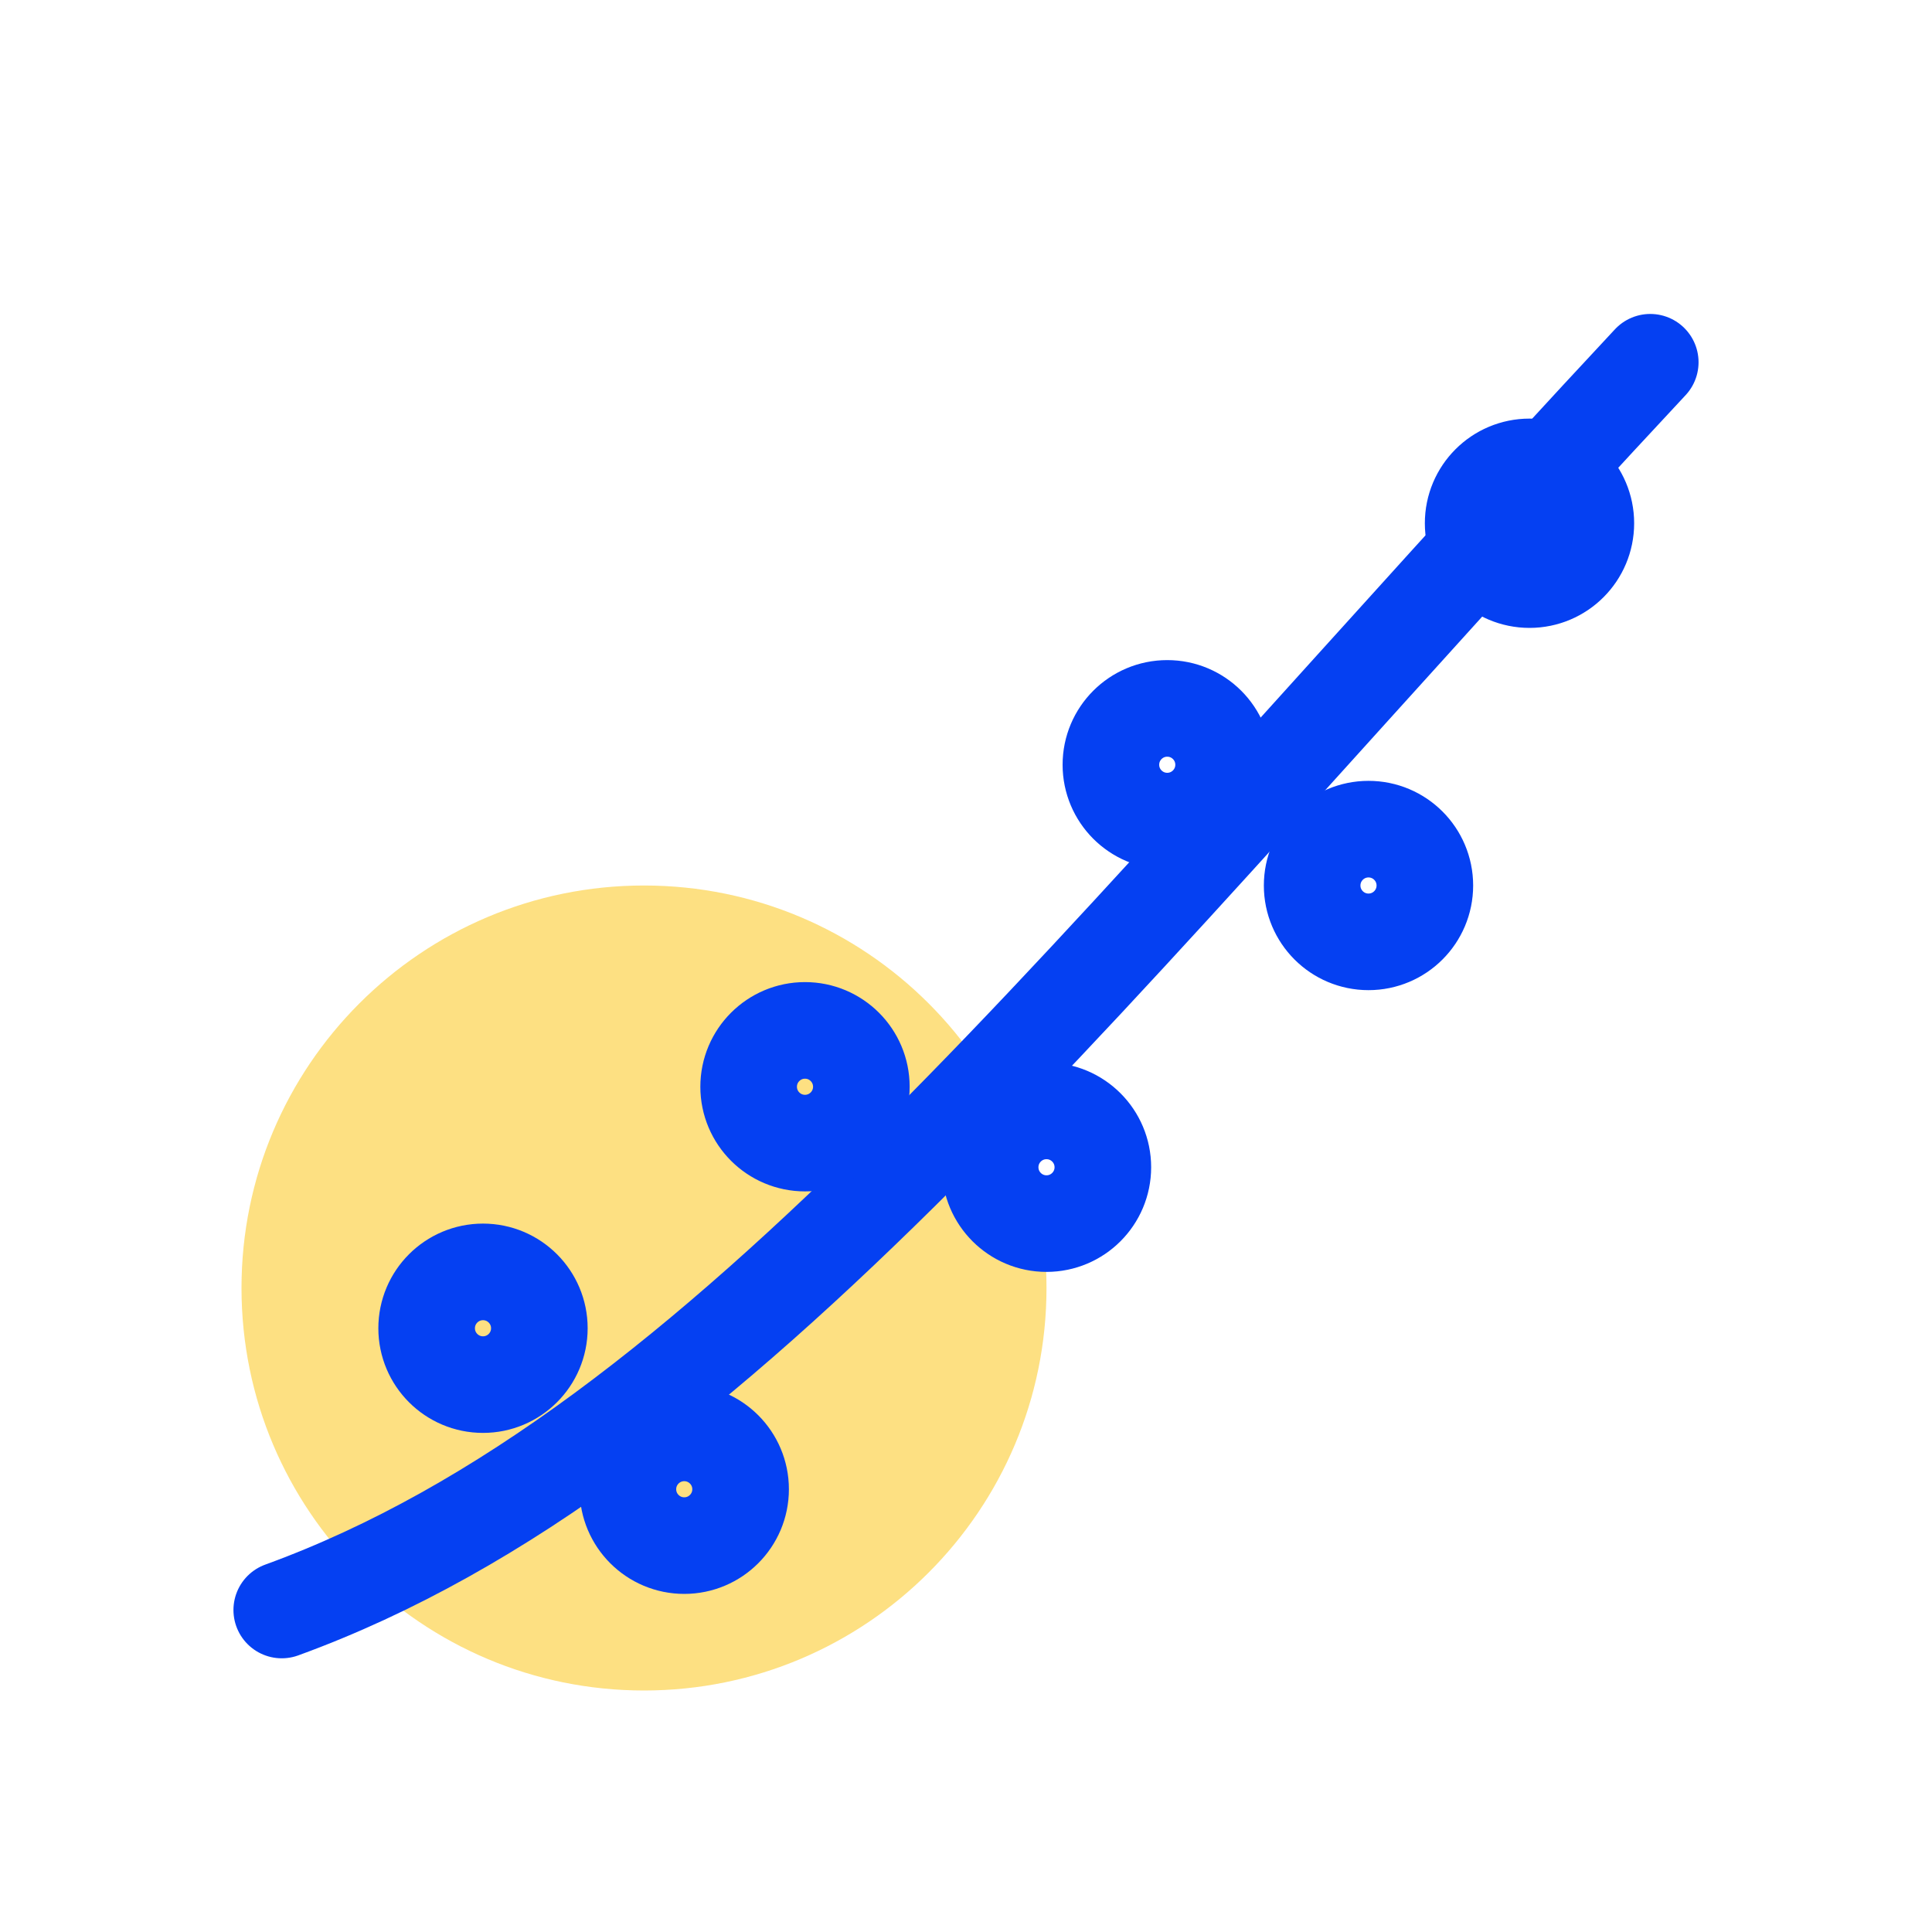
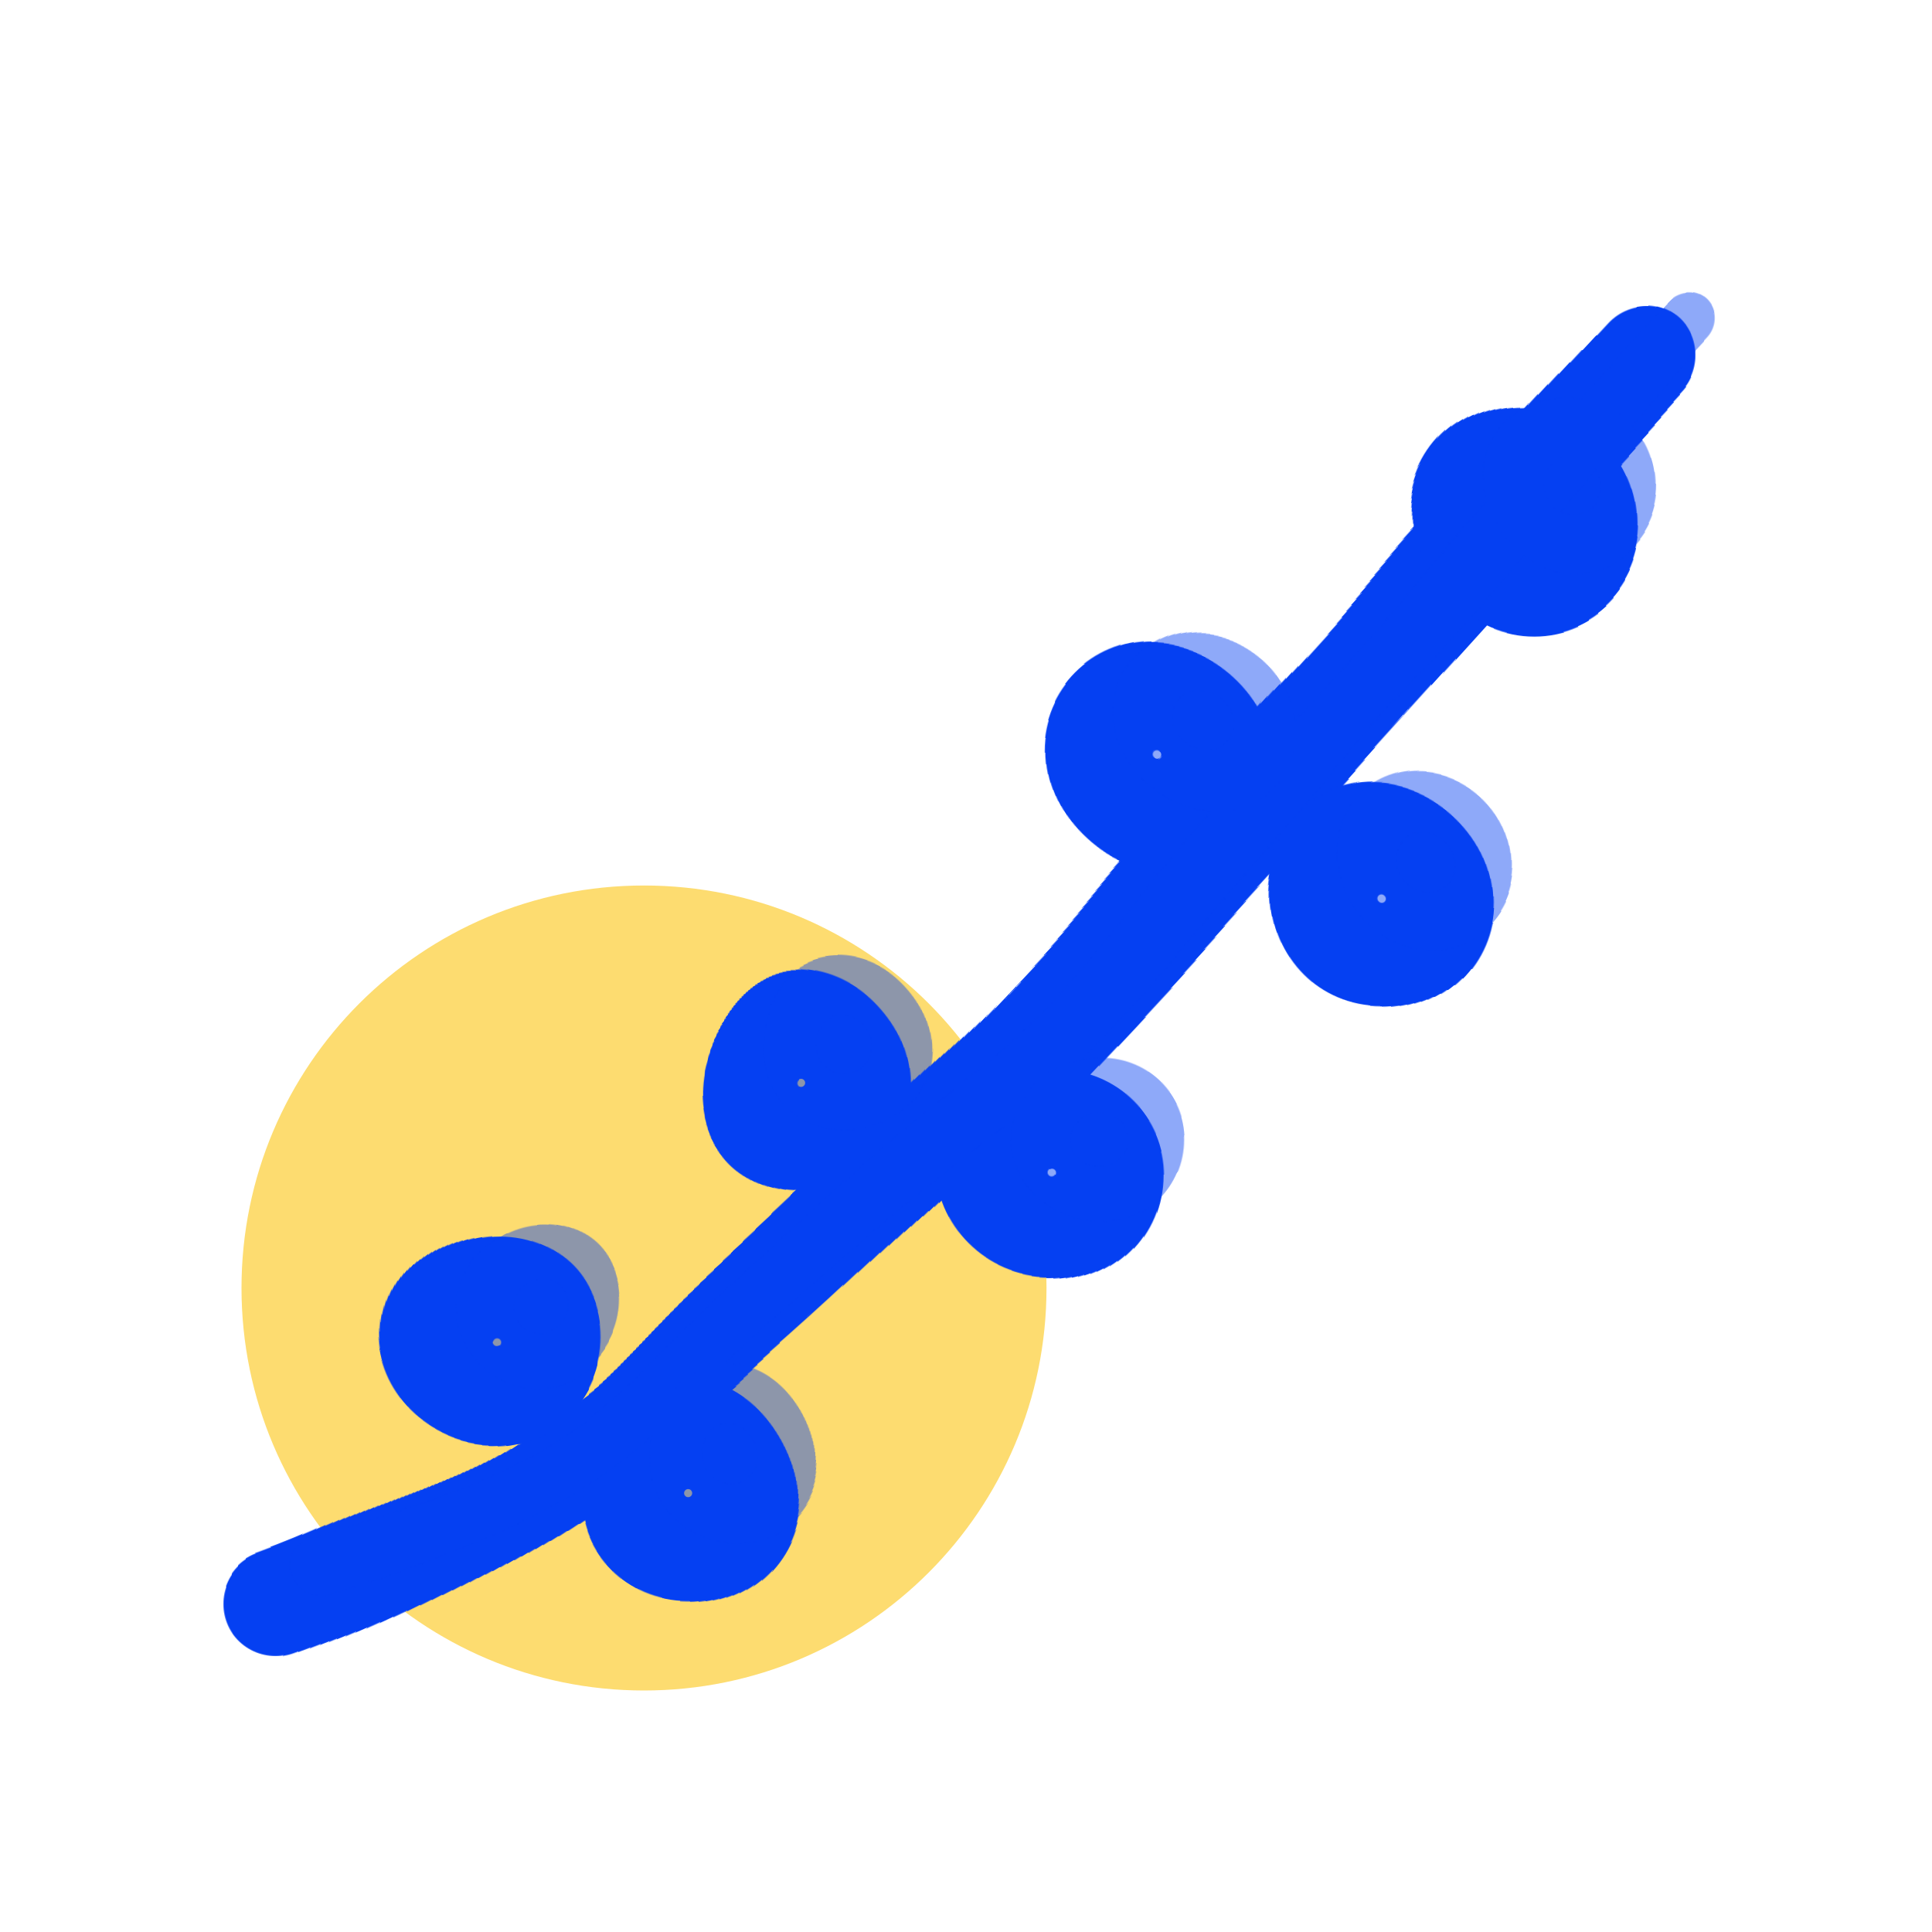
<svg xmlns="http://www.w3.org/2000/svg" viewBox="0 0 48 48" width="96" height="96">
-   <circle cx="16" cy="32" r="10" fill="#fcd34d" fill-opacity="0.7" />
-   <g fill="none" stroke="#0540f2" stroke-width="2.4" stroke-linecap="round" stroke-linejoin="round">
-     <path d="M7 40 C 18 36, 27 24, 41 9" />
-     <path d="M10.6 33 a1.4 1.4 0 1 0 2.8 0 a1.4 1.4 0 1 0 -2.8 0 M15.6 37 a1.4 1.4 0 1 0 2.8 0 a1.4 1.4 0 1 0 -2.8 0 M18.6 27 a1.4 1.4 0 1 0 2.8 0 a1.4 1.4 0 1 0 -2.8 0 M24.6 29 a1.4 1.4 0 1 0 2.8 0 a1.4 1.4 0 1 0 -2.8 0 M27.6 19 a1.4 1.4 0 1 0 2.8 0 a1.4 1.4 0 1 0 -2.8 0 M32.6 22 a1.4 1.4 0 1 0 2.8 0 a1.4 1.4 0 1 0 -2.8 0 M36.6 13 a1.4 1.4 0 1 0 2.8 0 a1.4 1.4 0 1 0 -2.8 0" />
+   <defs>
+     <filter id="s" filterUnits="userSpaceOnUse" x="-6" y="-6" width="60" height="60">
+       <feTurbulence type="fractalNoise" baseFrequency="0.06" numOctaves="2" seed="7" />
+       <feDisplacementMap in="SourceGraphic" scale="2.6" />
+     </filter>
+   </defs>
+   <circle cx="16" cy="32" r="10" fill="#fcd34d" fill-opacity="0.8" />
+   <g filter="url(#s)" fill="none" stroke="#0540f2" stroke-linecap="round" stroke-linejoin="round">
+     <g stroke-width="2.6">
+       <path d="M7 40 C 18 36, 27 24, 41 9" />
+       <path d="M10.6 33 a1.4 1.4 0 1 0 2.8 0 a1.4 1.4 0 1 0 -2.8 0 M15.6 37 a1.4 1.4 0 1 0 2.8 0 a1.4 1.4 0 1 0 -2.8 0 M18.6 27 a1.4 1.4 0 1 0 2.8 0 a1.4 1.4 0 1 0 -2.8 0 M24.6 29 a1.4 1.4 0 1 0 2.8 0 a1.4 1.4 0 1 0 -2.8 0 M27.6 19 a1.4 1.4 0 1 0 2.8 0 a1.4 1.4 0 1 0 -2.8 0 M32.6 22 a1.4 1.4 0 1 0 2.8 0 a1.4 1.4 0 1 0 -2.8 0 M36.6 13 a1.4 1.4 0 1 0 2.8 0 a1.4 1.4 0 1 0 -2.8 0" />
+     </g>
+     <g transform="translate(1.1 -0.9)" opacity="0.45">
+       <g stroke-width="1.4">
+         <path d="M7 40 C 18 36, 27 24, 41 9" />
+         <path d="M10.6 33 a1.4 1.4 0 1 0 2.8 0 a1.4 1.4 0 1 0 -2.8 0 M15.6 37 a1.4 1.4 0 1 0 2.8 0 a1.4 1.4 0 1 0 -2.8 0 M18.6 27 a1.4 1.4 0 1 0 2.8 0 a1.4 1.4 0 1 0 -2.8 0 M24.6 29 a1.4 1.4 0 1 0 2.8 0 a1.4 1.4 0 1 0 -2.8 0 M27.6 19 a1.4 1.4 0 1 0 2.8 0 a1.4 1.4 0 1 0 -2.8 0 M32.6 22 a1.4 1.4 0 1 0 2.8 0 a1.4 1.4 0 1 0 -2.8 0 M36.6 13 a1.4 1.4 0 1 0 2.8 0 a1.4 1.4 0 1 0 -2.8 0" />
+       </g>
+     </g>
  </g>
</svg>
